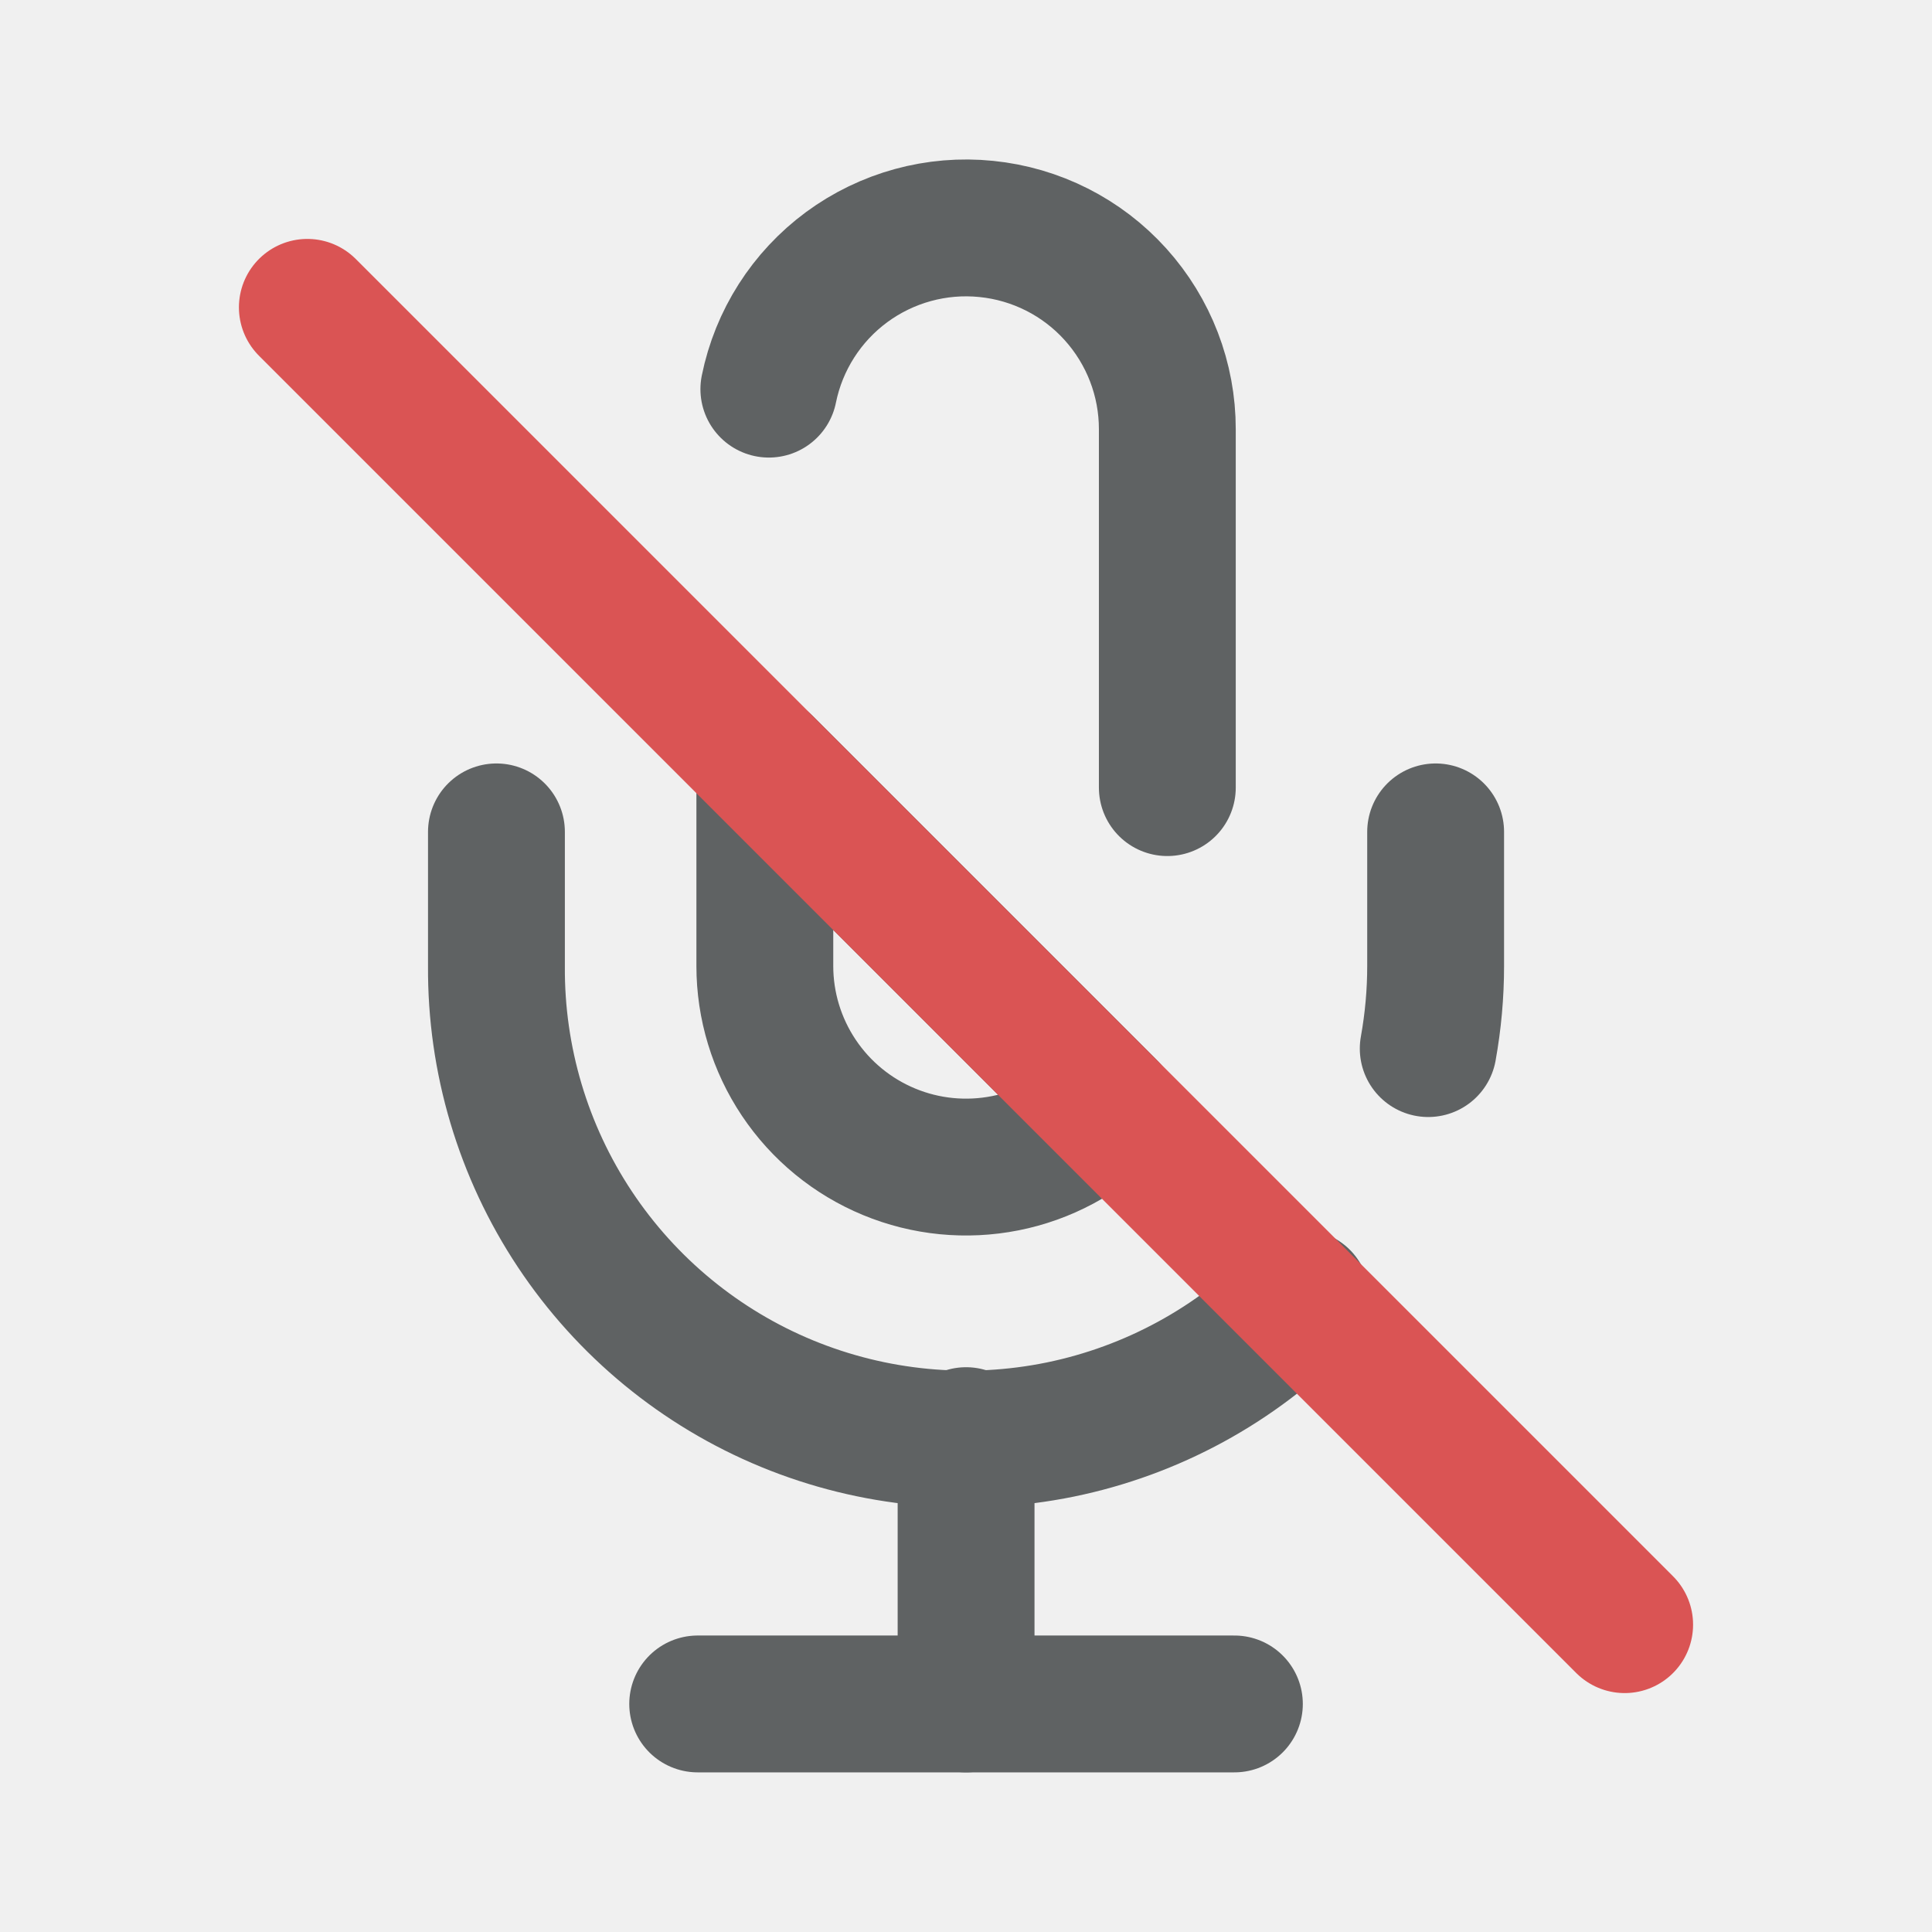
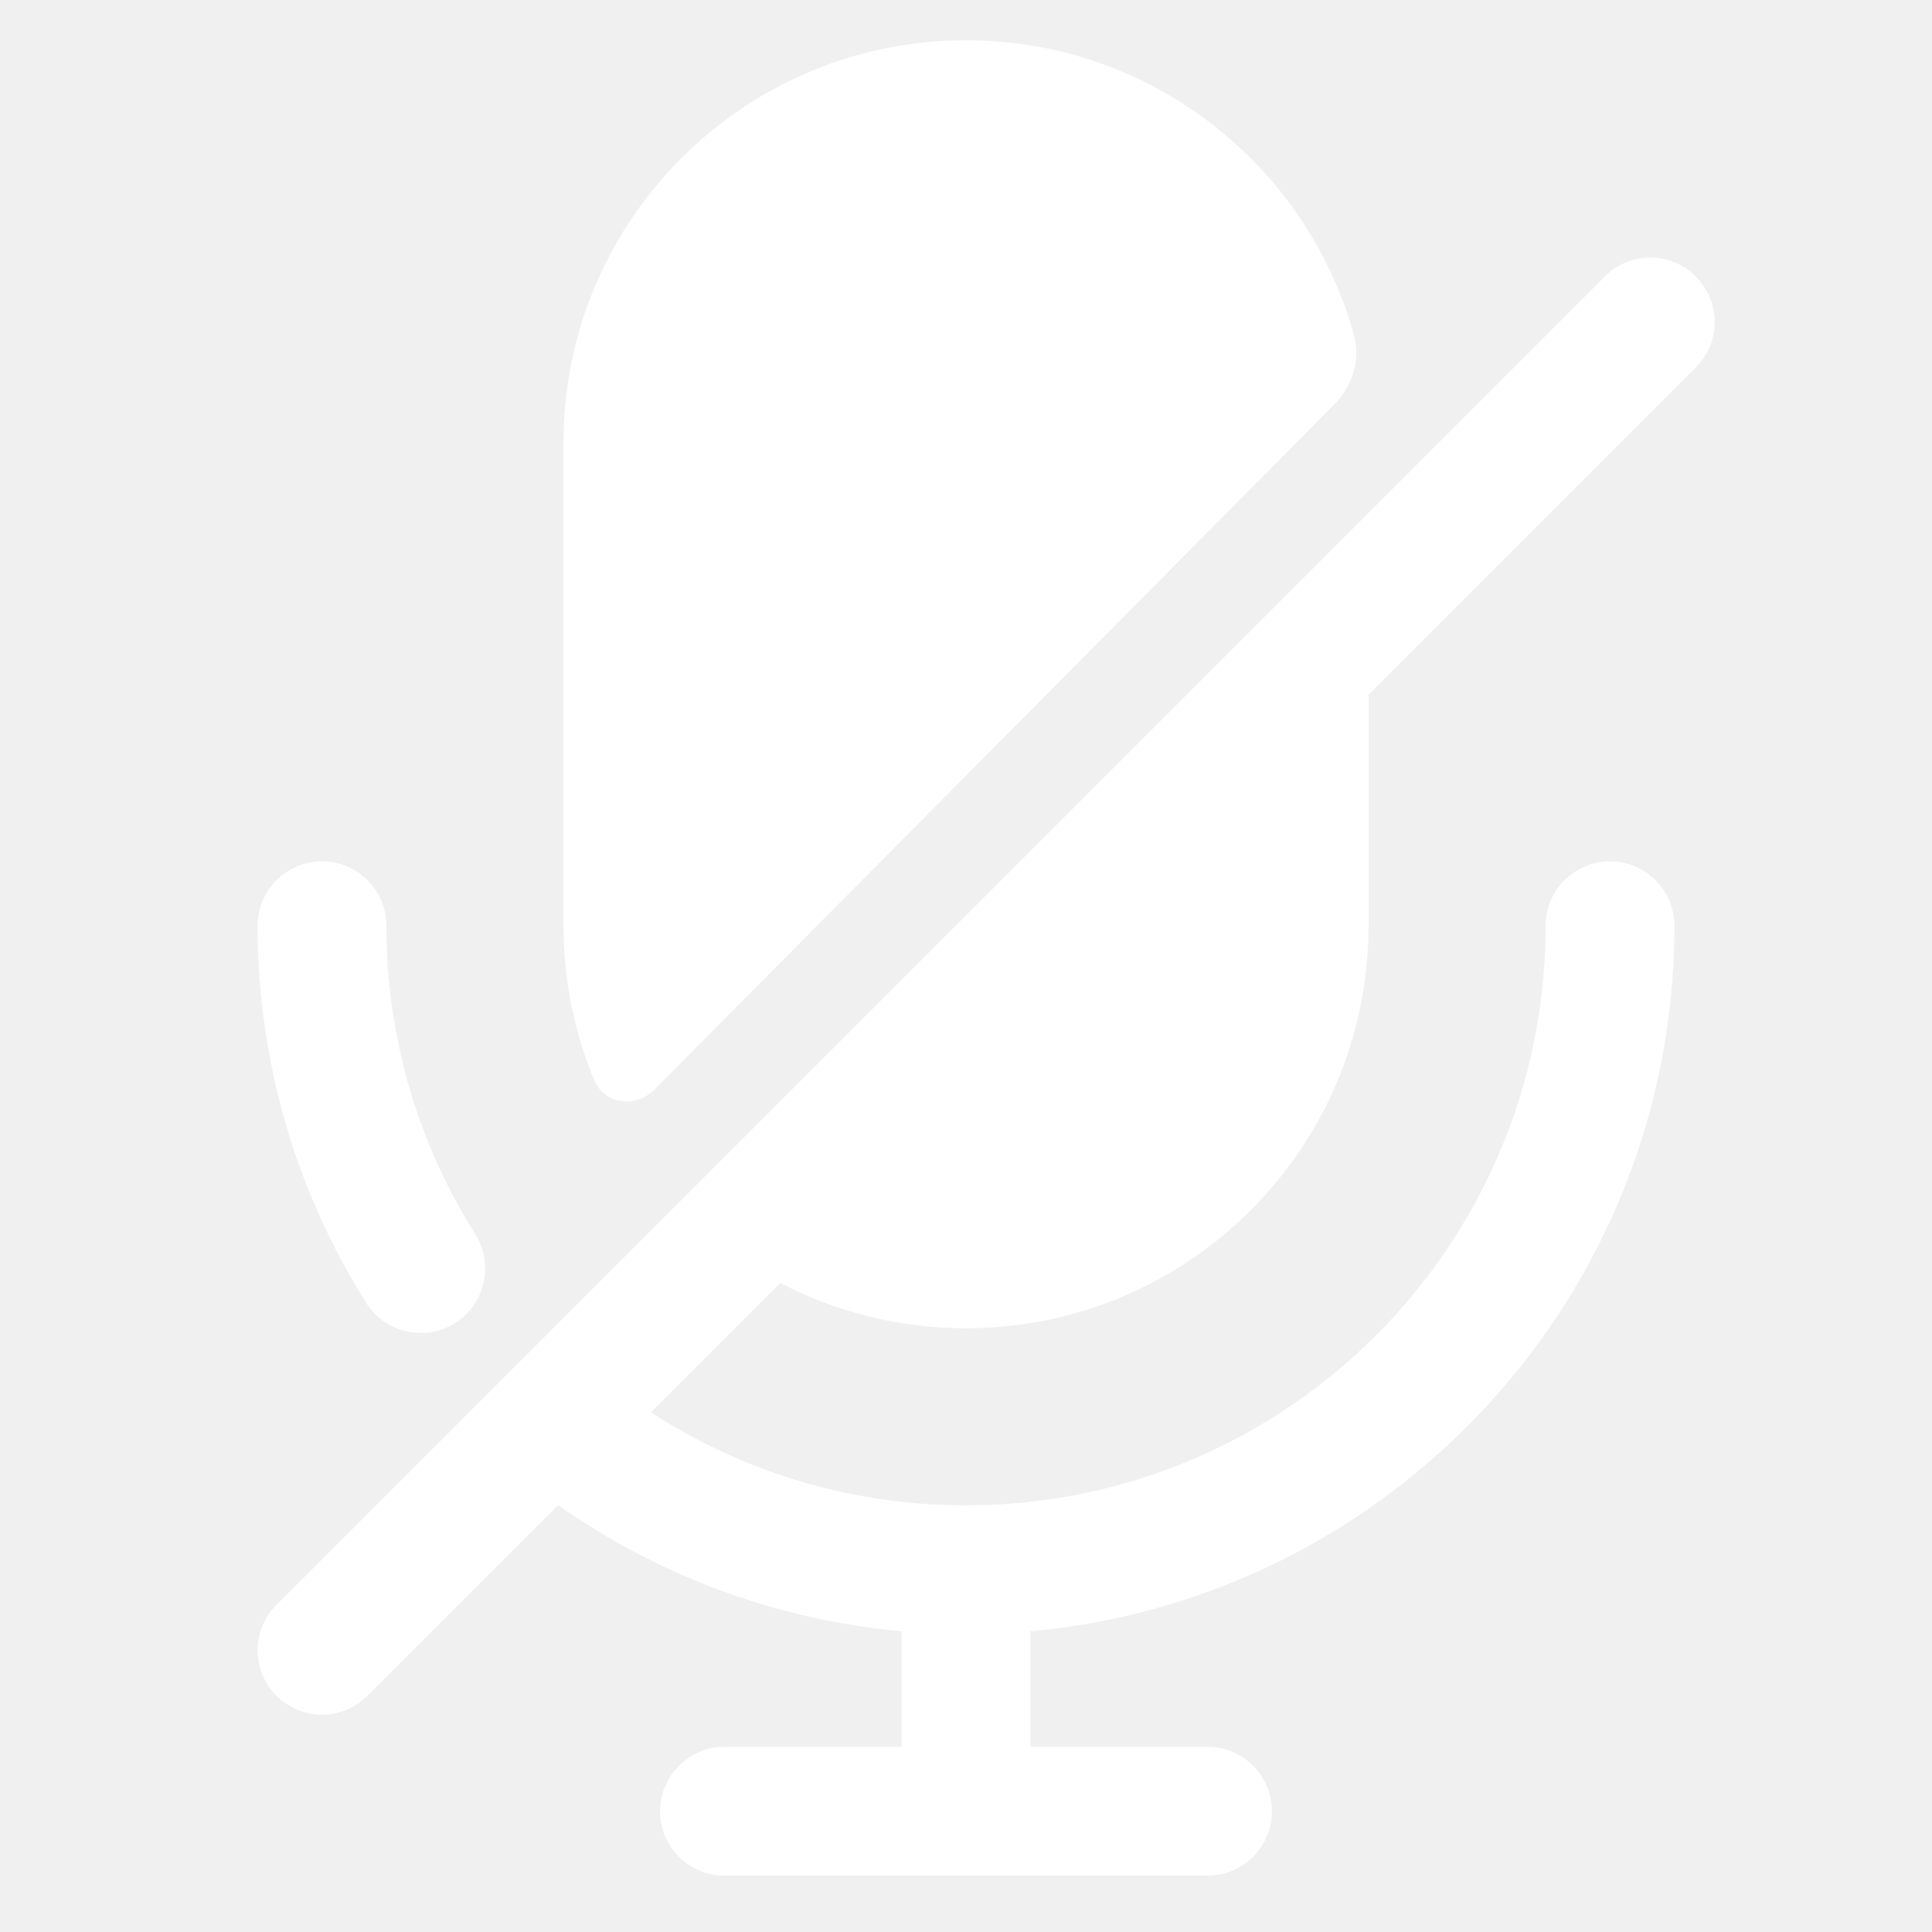
- <svg xmlns="http://www.w3.org/2000/svg" width="24" height="24" viewBox="0 0 24 24" fill="none">
-   <path d="M14.501 9.784V5.334C14.502 4.714 14.272 4.116 13.856 3.655C13.441 3.195 12.869 2.906 12.252 2.844C11.635 2.781 11.017 2.951 10.518 3.318C10.019 3.686 9.674 4.226 9.551 4.834M9.501 9.5V12C9.501 12.494 9.648 12.977 9.923 13.388C10.198 13.799 10.588 14.119 11.045 14.308C11.501 14.497 12.003 14.546 12.488 14.45C12.973 14.354 13.418 14.116 13.768 13.767L9.501 9.5Z" stroke="#5F6263" stroke-width="1.7" stroke-linecap="round" stroke-linejoin="round" />
-   <path d="M16.167 16.126C15.354 16.956 14.311 17.524 13.172 17.758C12.033 17.991 10.851 17.879 9.776 17.436C8.701 16.993 7.784 16.238 7.141 15.27C6.498 14.302 6.159 13.163 6.167 12.001V10.334M17.834 10.334V12.001C17.834 12.344 17.803 12.687 17.742 13.026" stroke="#5F6263" stroke-width="1.7" stroke-linecap="round" stroke-linejoin="round" />
-   <path d="M12.001 17.834V21.167" stroke="#5F6263" stroke-width="1.7" stroke-linecap="round" stroke-linejoin="round" />
-   <path d="M8.667 21.167H15.334" stroke="#5F6263" stroke-width="1.7" stroke-linecap="round" stroke-linejoin="round" />
-   <path d="M3.818 3.818L20.182 20.182" stroke="#DA5454" stroke-width="1.7" stroke-linecap="round" stroke-linejoin="round" />
+ <svg xmlns="http://www.w3.org/2000/svg" width="18" height="18" viewBox="0 0 18 18" fill="none">
+   <path d="M5.25 8.625V4.125C5.25 2.054 6.929 0.375 9 0.375C10.724 0.375 12.177 1.539 12.615 3.124C12.679 3.357 12.597 3.601 12.427 3.773L6.097 10.152C5.923 10.327 5.629 10.289 5.535 10.061C5.351 9.619 5.25 9.134 5.25 8.625Z" fill="white" />
+   <path d="M15.799 2.576C16.034 2.81 16.034 3.19 15.799 3.424L12.75 6.474V8.625C12.75 10.696 11.071 12.375 9 12.375C8.376 12.375 7.788 12.223 7.27 11.953L6.065 13.159C6.91 13.707 7.917 14.025 9 14.025C11.982 14.025 14.4 11.607 14.4 8.625C14.4 8.294 14.669 8.025 15 8.025C15.332 8.025 15.6 8.294 15.6 8.625C15.6 12.068 12.964 14.895 9.6 15.198V16.275H11.25C11.582 16.275 11.85 16.544 11.85 16.875C11.85 17.206 11.582 17.475 11.25 17.475H6.75C6.419 17.475 6.15 17.206 6.15 16.875C6.15 16.544 6.419 16.275 6.75 16.275H8.4V15.198C7.216 15.091 6.122 14.672 5.201 14.023L3.424 15.799C3.19 16.034 2.81 16.034 2.576 15.799C2.342 15.565 2.342 15.185 2.576 14.951L14.951 2.576C15.185 2.341 15.565 2.341 15.799 2.576Z" fill="white" />
+   <path d="M3.6 8.625C3.6 8.294 3.332 8.025 3 8.025C2.669 8.025 2.4 8.294 2.4 8.625C2.4 9.915 2.771 11.121 3.412 12.139C3.589 12.419 3.96 12.503 4.24 12.327C4.52 12.15 4.604 11.78 4.428 11.499C3.904 10.667 3.6 9.683 3.6 8.625Z" fill="white" />
</svg>
